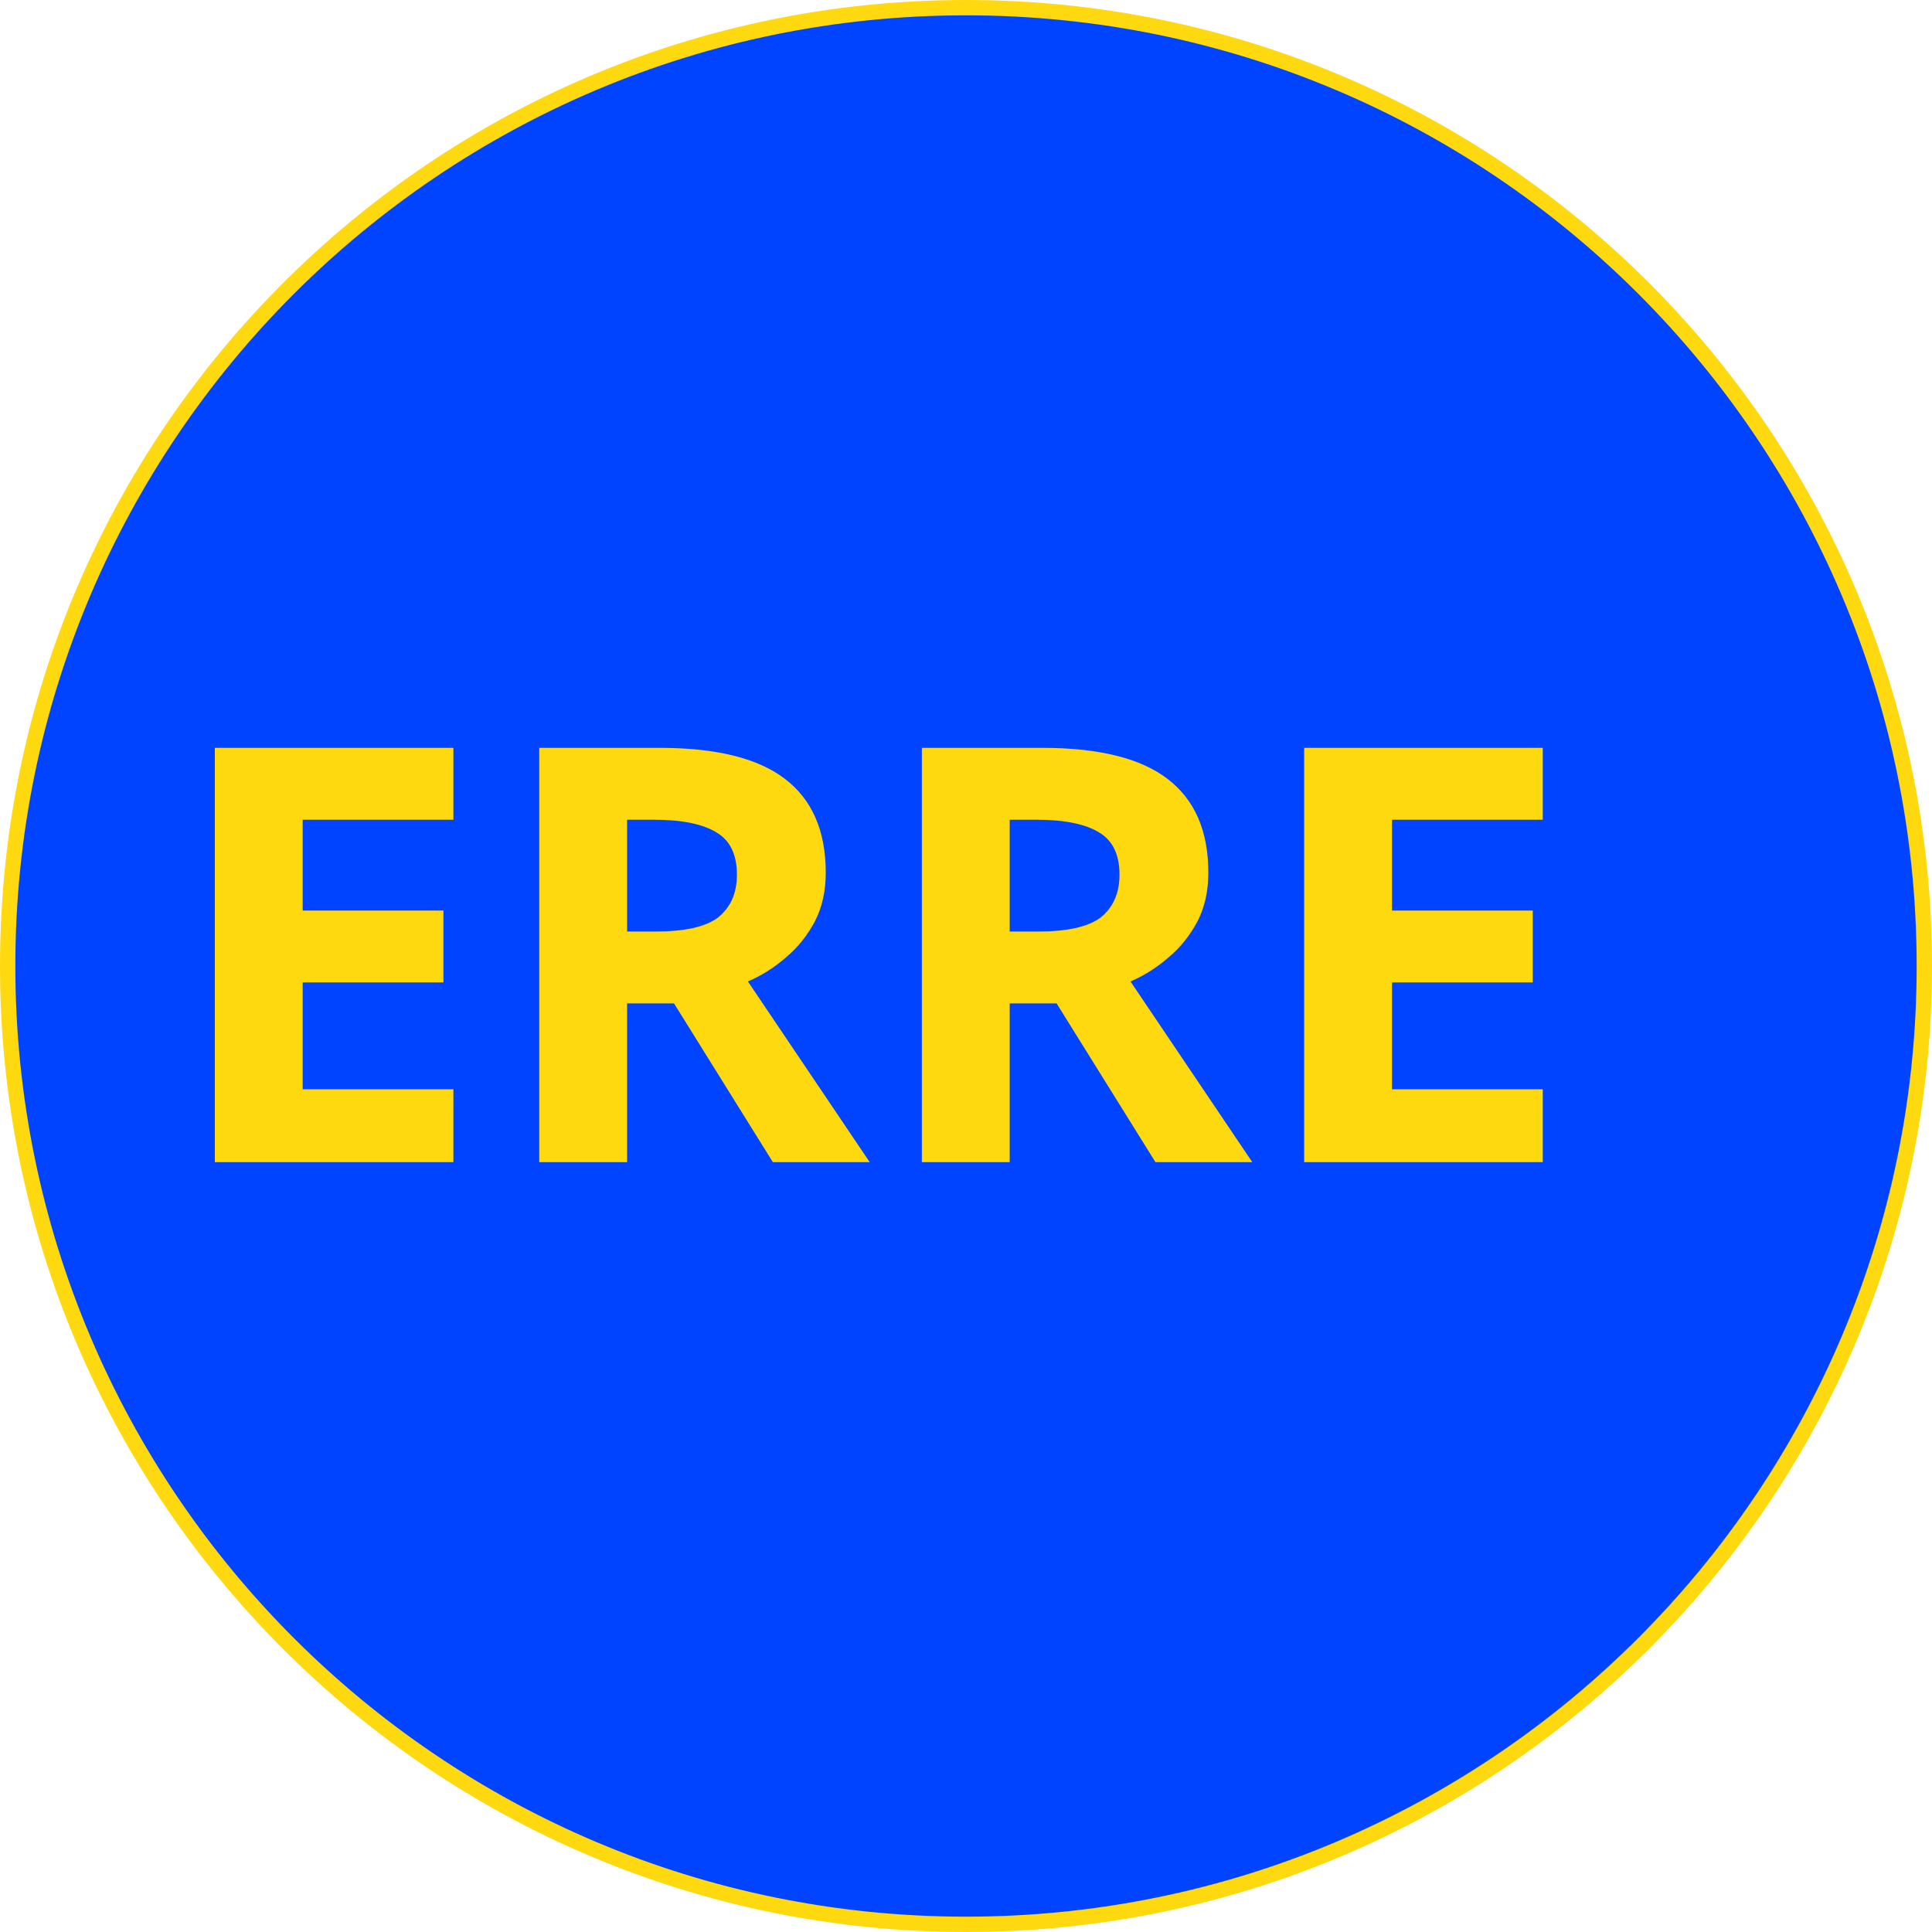
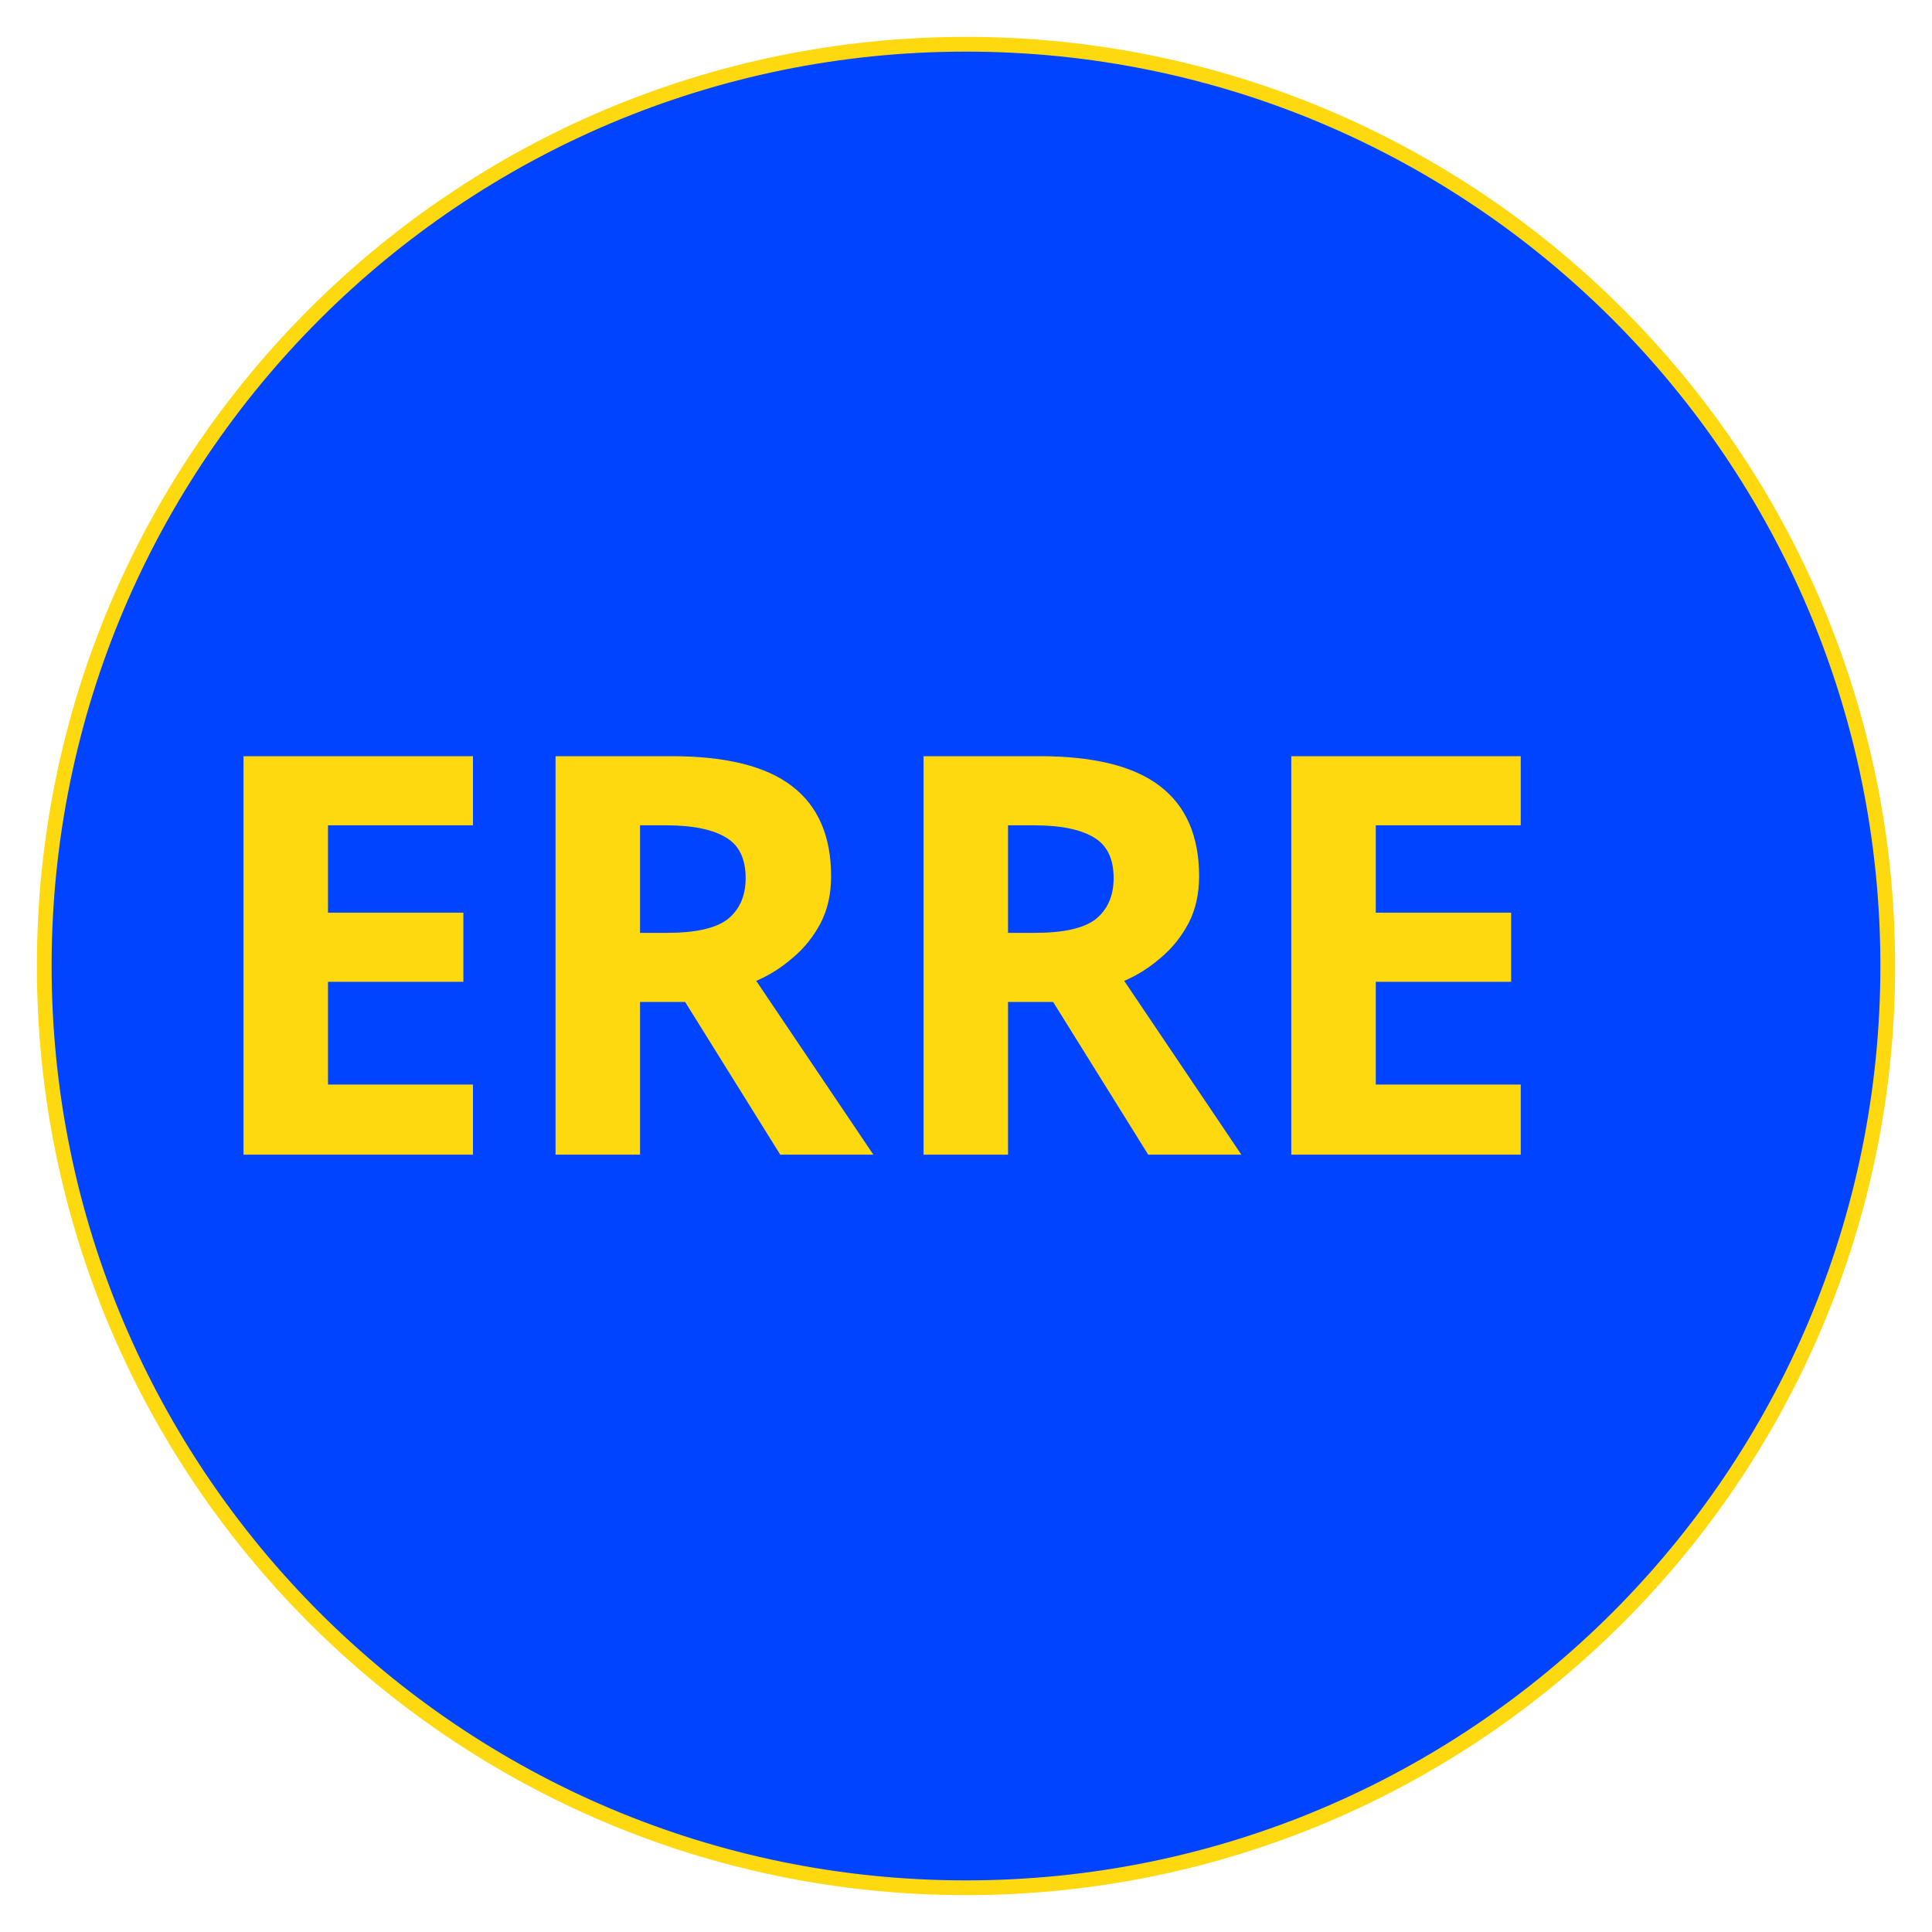
- <svg xmlns="http://www.w3.org/2000/svg" id="Livello_2" data-name="Livello 2" viewBox="0 0 30.24 30.24">
+ <svg xmlns="http://www.w3.org/2000/svg" id="Livello_2" data-name="Livello 2" viewBox="-0.6 -0.6 31.44 31.44">
  <defs>
    <style>
      .cls-1 {
        fill: none;
        stroke: #ffd90f;
        stroke-miterlimit: 10;
        stroke-width: .24px;
      }

      .cls-2 {
        fill: #ffd90f;
        font-family: Gotham-Black, 'Gotham Black';
        font-size: 9.07px;
        font-weight: 800;
      }

      .cls-3 {
        fill: #04f;
      }
    </style>
  </defs>
  <g id="Livello_1-2" data-name="Livello 1">
    <path class="cls-3" d="m30.12,15.12c0,8.28-6.72,15-15,15S.12,23.4.12,15.12,6.84.12,15.12.12s15,6.71,15,15Z" />
    <text class="cls-2" transform="translate(2.55 18.19)">
      <tspan x="0" y="0">ERRE</tspan>
    </text>
    <path class="cls-1" d="m30.12,15.12c0,8.28-6.72,15-15,15S.12,23.4.12,15.12,6.84.12,15.12.12s15,6.71,15,15Z" />
  </g>
</svg>
